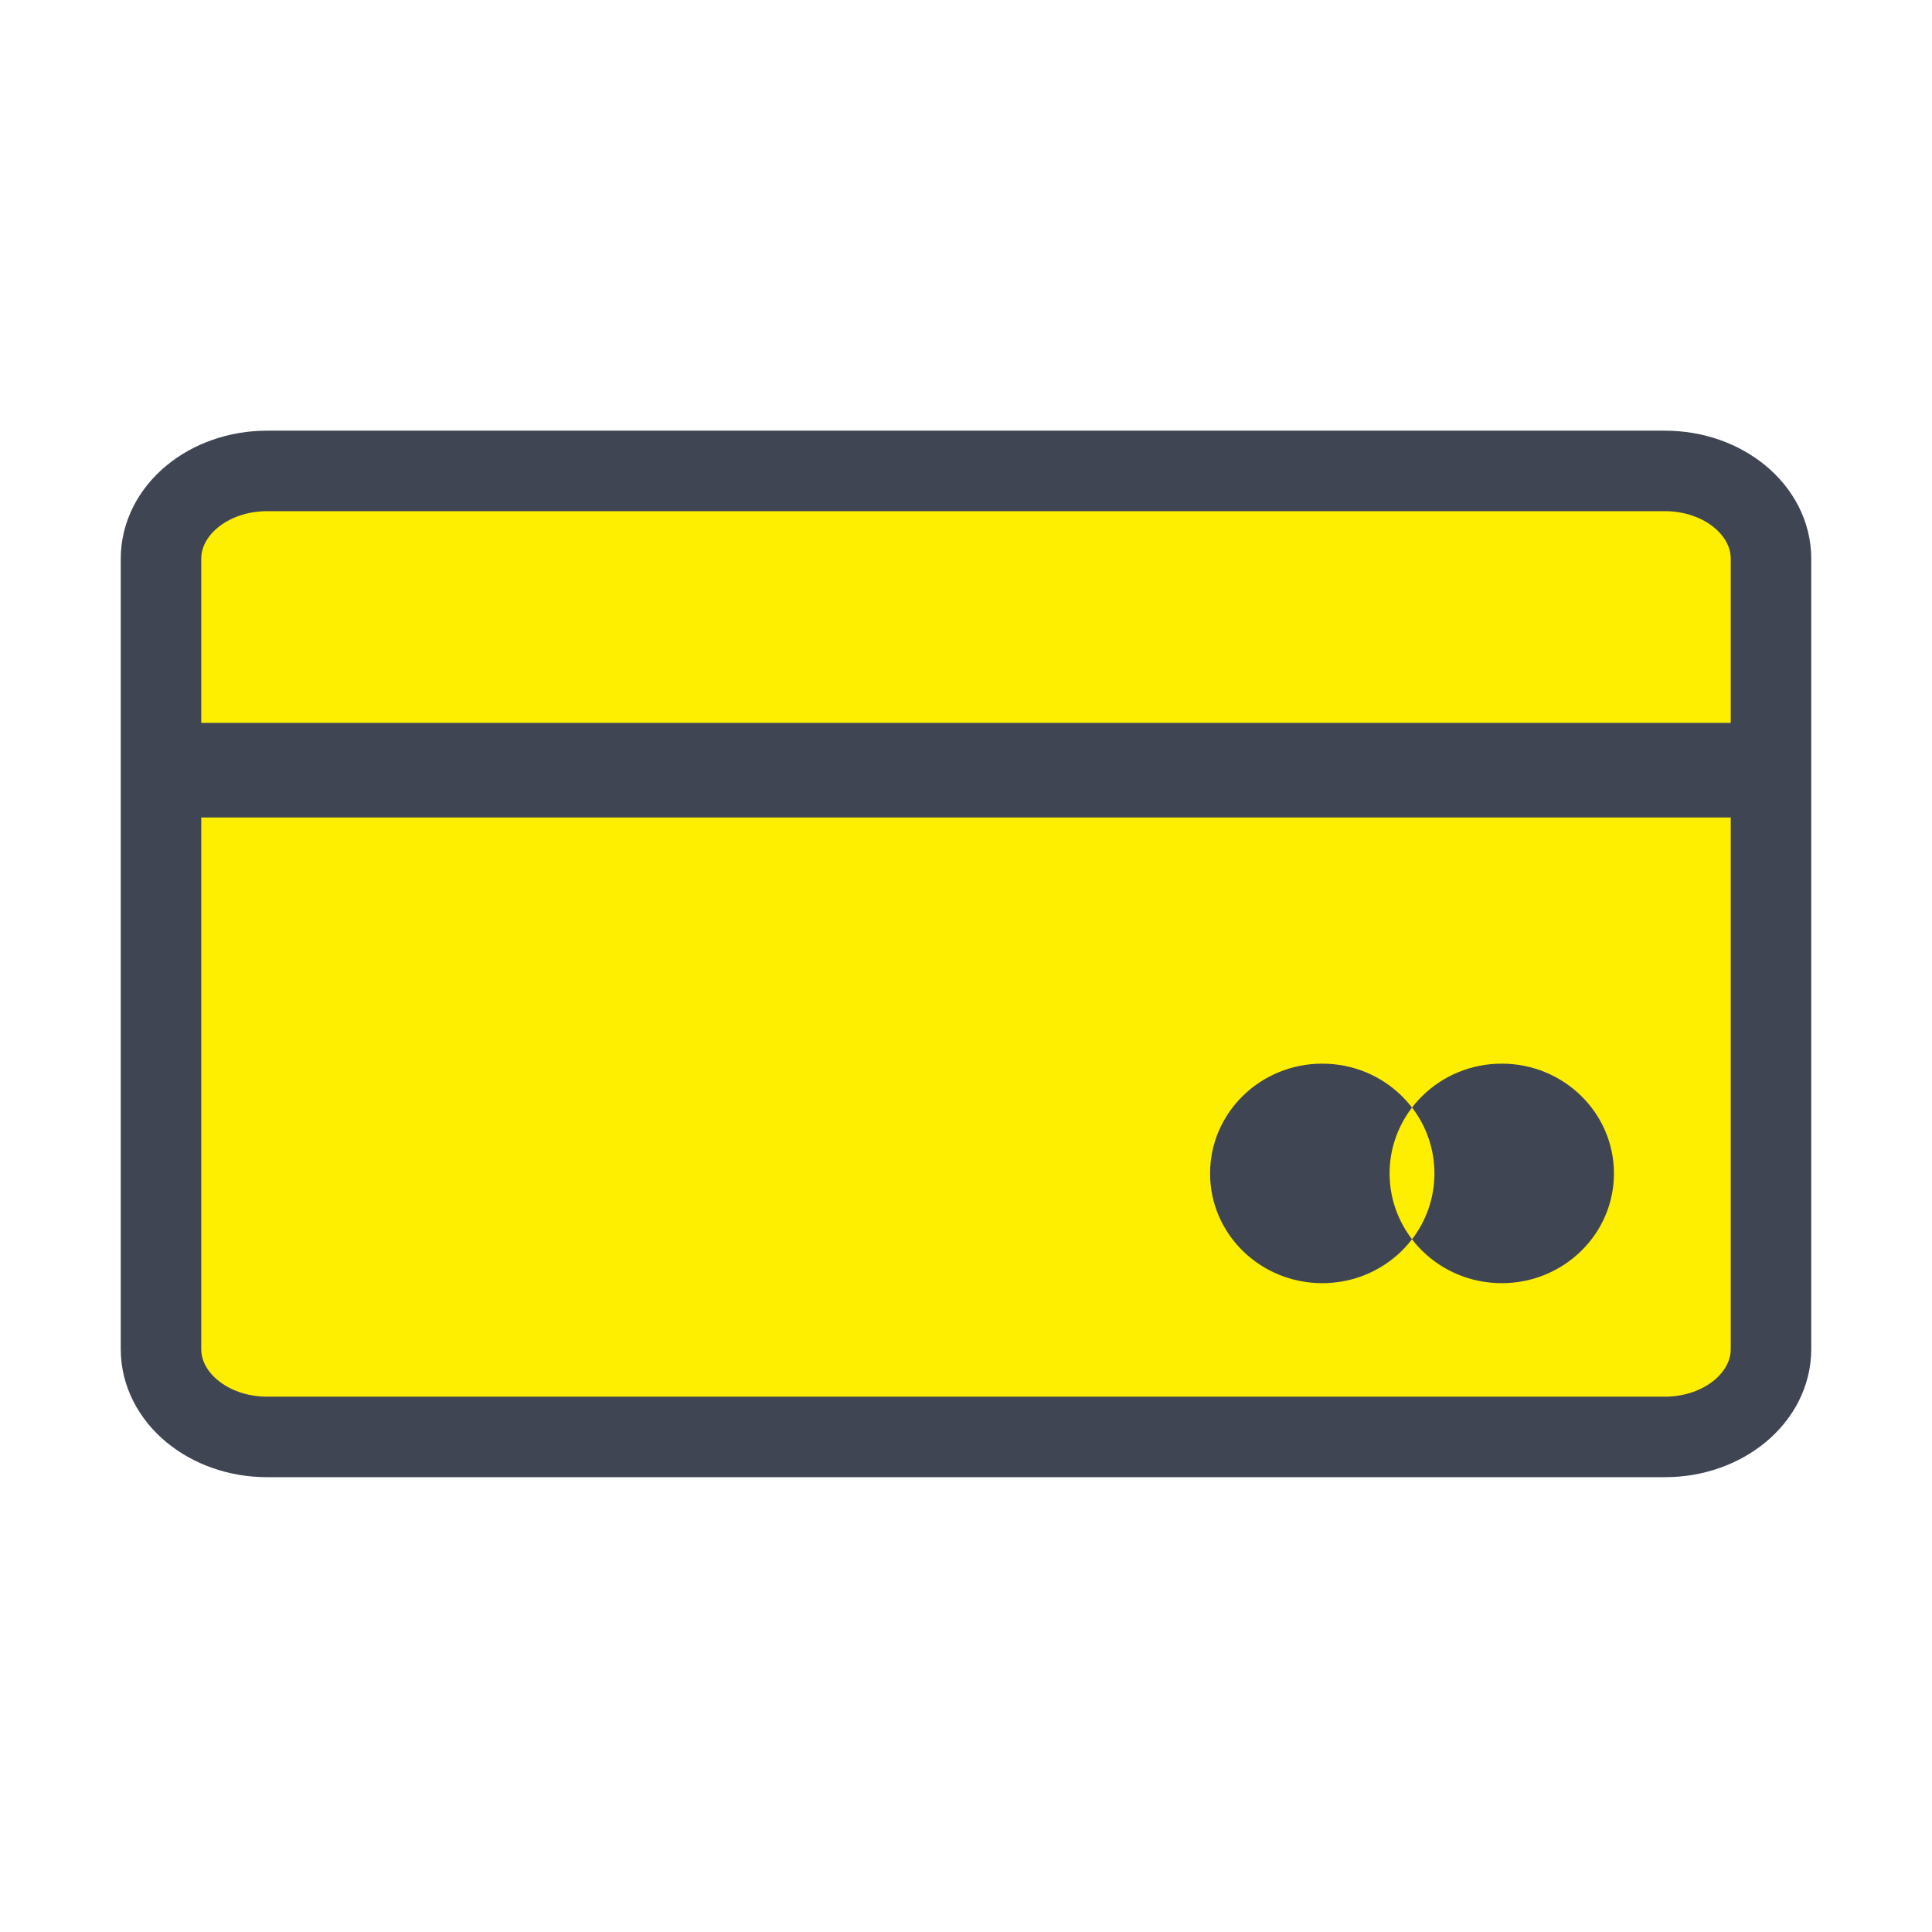
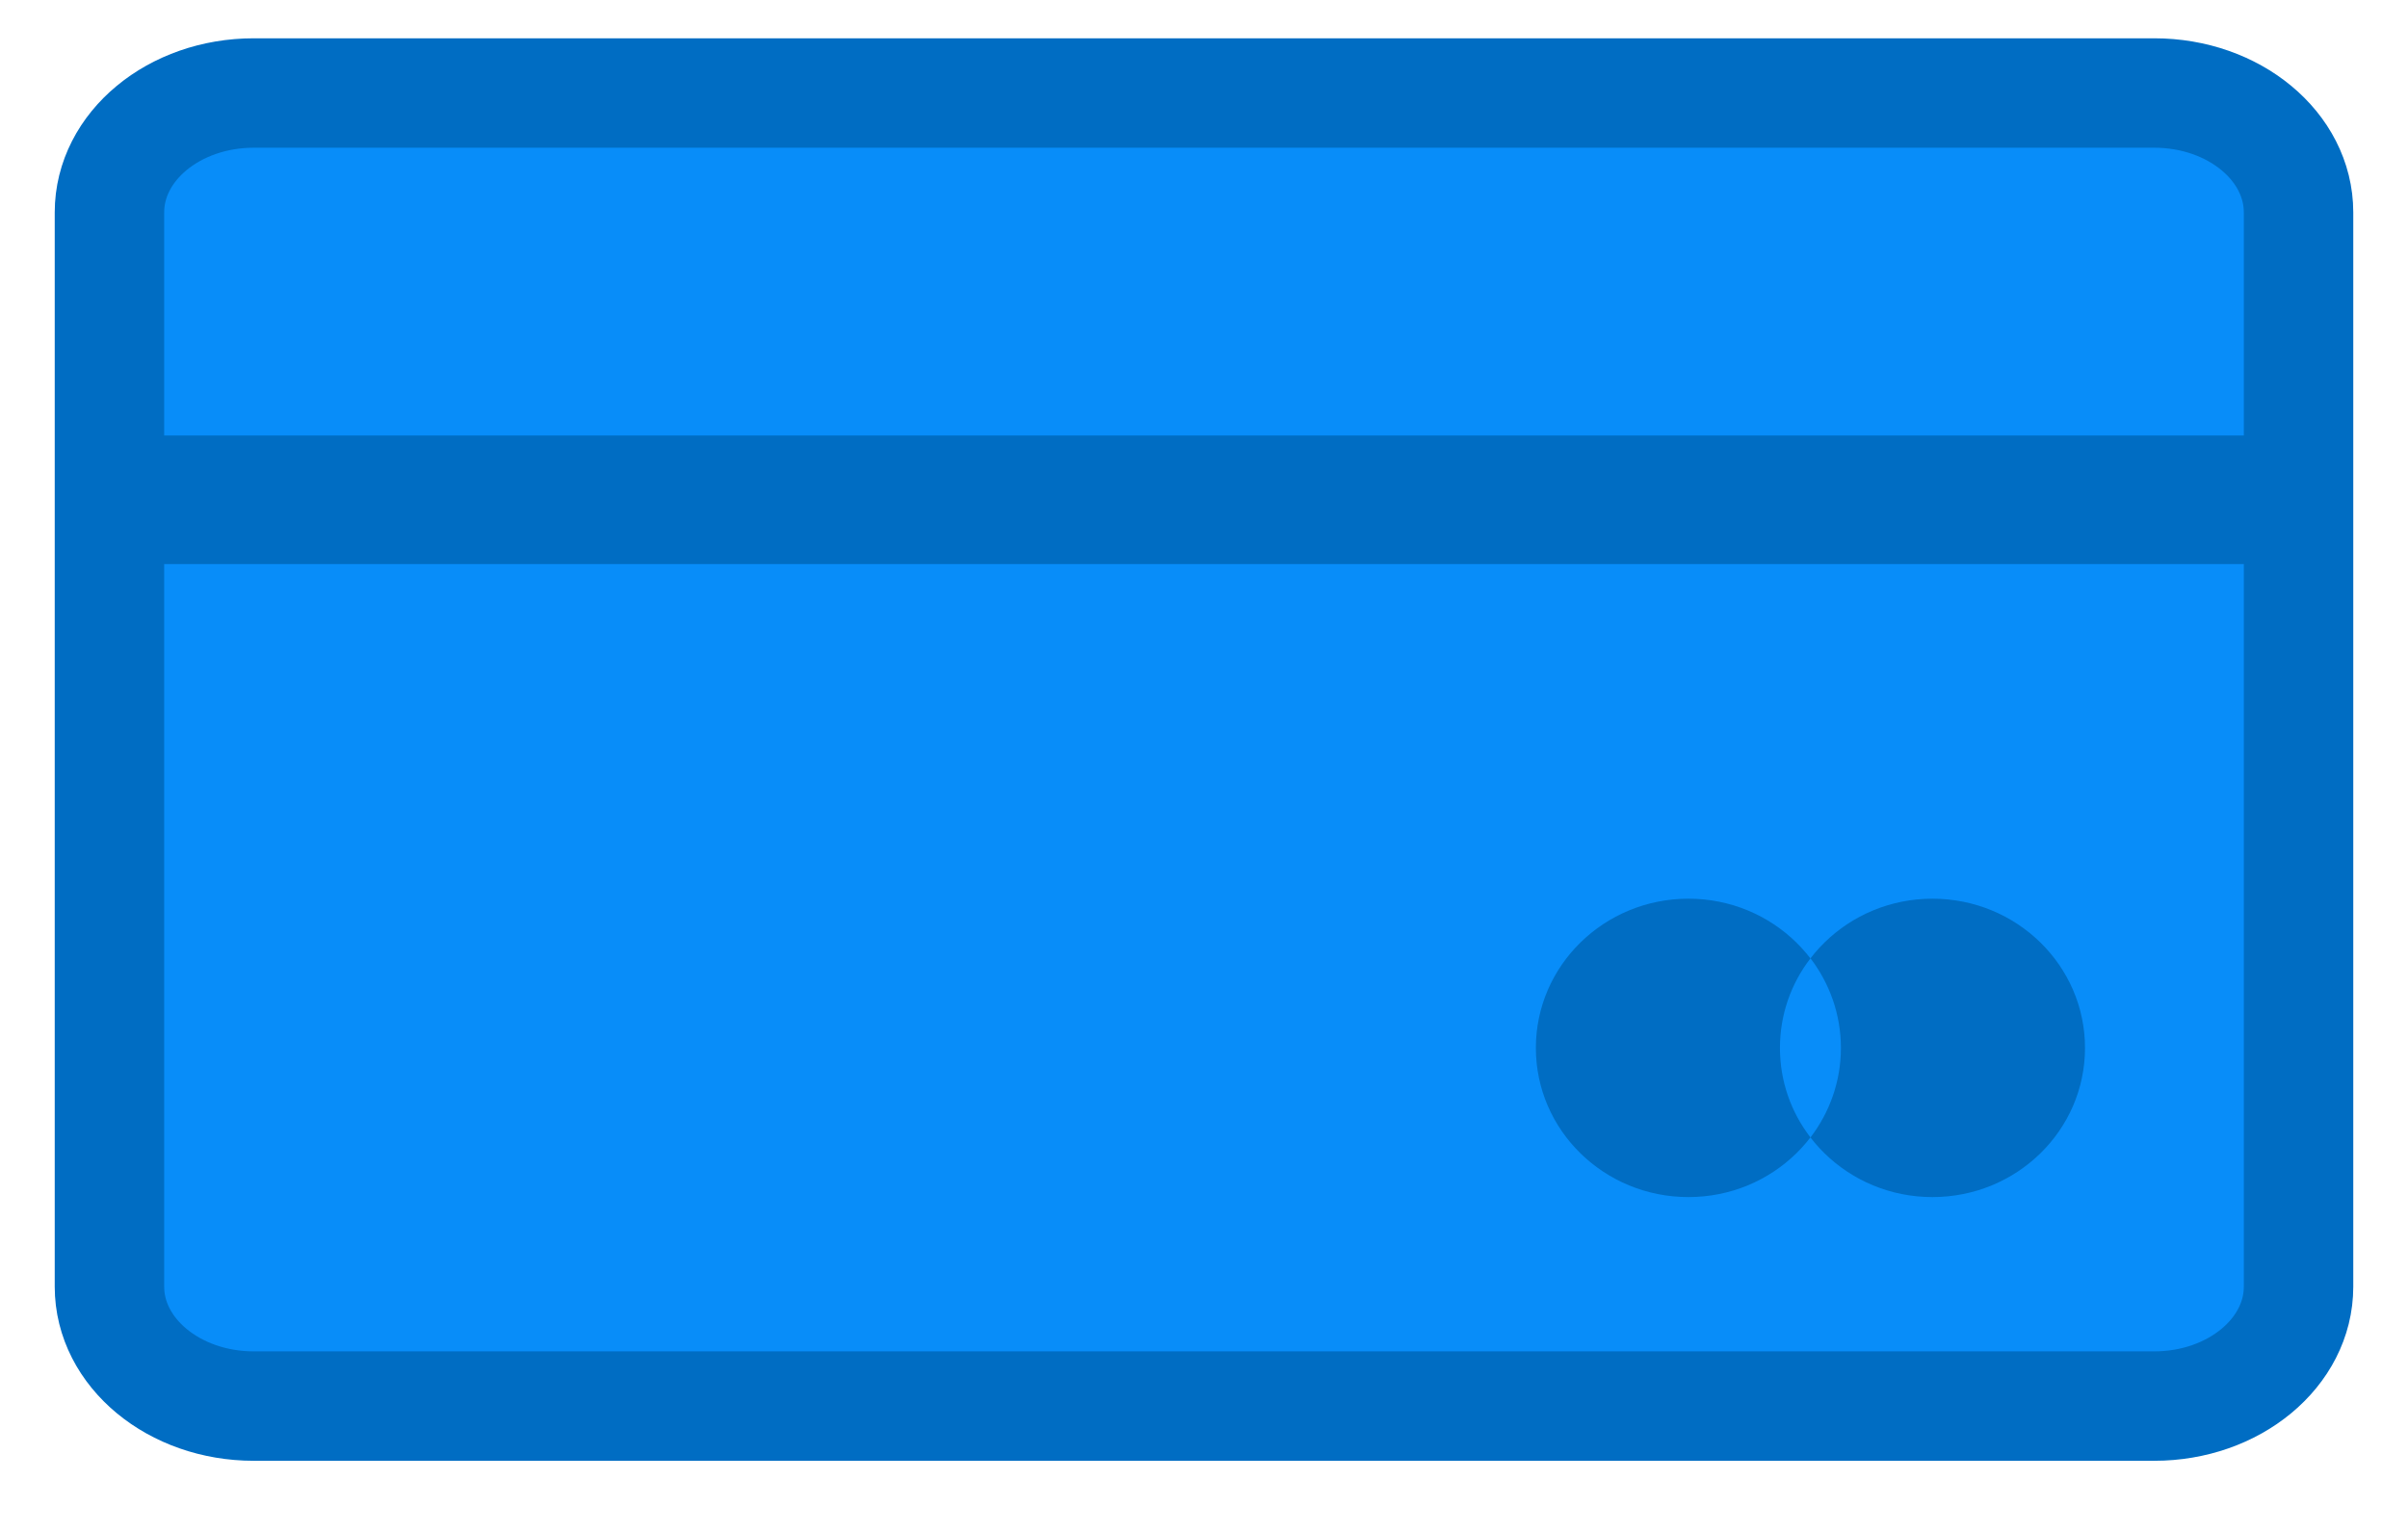
- <svg xmlns="http://www.w3.org/2000/svg" width="24" height="24" viewBox="0 0 24 24" fill="none">
-   <path d="M3.318 5.85H20.682C21.41 5.85 22 6.338 22 6.941V16.759C22 17.361 21.41 17.85 20.682 17.85H3.318C2.59 17.85 2 17.361 2 16.759V6.941C2 6.338 2.59 5.85 3.318 5.85Z" fill="#FEEE00" stroke="#404553" />
-   <path d="M2 10.155V8.98H22V10.155H2Z" fill="#404553" />
-   <path d="M16.426 15.94C15.656 15.94 15.032 15.33 15.032 14.577C15.032 13.824 15.656 13.213 16.426 13.213C17.195 13.213 17.819 13.824 17.819 14.577C17.819 15.33 17.195 15.94 16.426 15.94Z" fill="#404553" />
-   <path d="M18.655 15.94C17.886 15.94 17.262 15.33 17.262 14.577C17.262 13.824 17.886 13.213 18.655 13.213C19.425 13.213 20.049 13.824 20.049 14.577C20.049 15.33 19.425 15.94 18.655 15.94Z" fill="#404553" />
-   <path fill-rule="evenodd" clip-rule="evenodd" d="M17.541 13.758C17.716 13.986 17.819 14.27 17.819 14.577C17.819 14.884 17.716 15.167 17.541 15.395C17.366 15.167 17.262 14.884 17.262 14.577C17.262 14.27 17.366 13.986 17.541 13.758Z" fill="#FEEE00" />
+ <svg xmlns="http://www.w3.org/2000/svg" width="22" height="14" viewBox="0 0 22 14" fill="none">
+   <path d="M2.318 0.85H19.682C20.41 0.85 21 1.338 21 1.941V11.759C21 12.361 20.41 12.85 19.682 12.85H2.318C1.59 12.85 1 12.361 1 11.759V1.941C1 1.338 1.59 0.85 2.318 0.85Z" fill="#088DF9" stroke="#006DC3" />
+   <path d="M1 5.155V3.98H21V5.155H1Z" fill="#006DC3" />
+   <path d="M15.426 10.94C14.656 10.94 14.032 10.33 14.032 9.577C14.032 8.824 14.656 8.213 15.426 8.213C16.195 8.213 16.819 8.824 16.819 9.577C16.819 10.33 16.195 10.94 15.426 10.94Z" fill="#006DC3" />
+   <path d="M17.655 10.94C16.886 10.94 16.262 10.33 16.262 9.577C16.262 8.824 16.886 8.213 17.655 8.213C18.425 8.213 19.049 8.824 19.049 9.577C19.049 10.33 18.425 10.94 17.655 10.94Z" fill="#006DC3" />
+   <path fill-rule="evenodd" clip-rule="evenodd" d="M16.541 8.758C16.715 8.986 16.819 9.27 16.819 9.577C16.819 9.884 16.715 10.167 16.541 10.395C16.365 10.167 16.262 9.884 16.262 9.577C16.262 9.27 16.365 8.986 16.541 8.758Z" fill="#088DF9" />
</svg>
